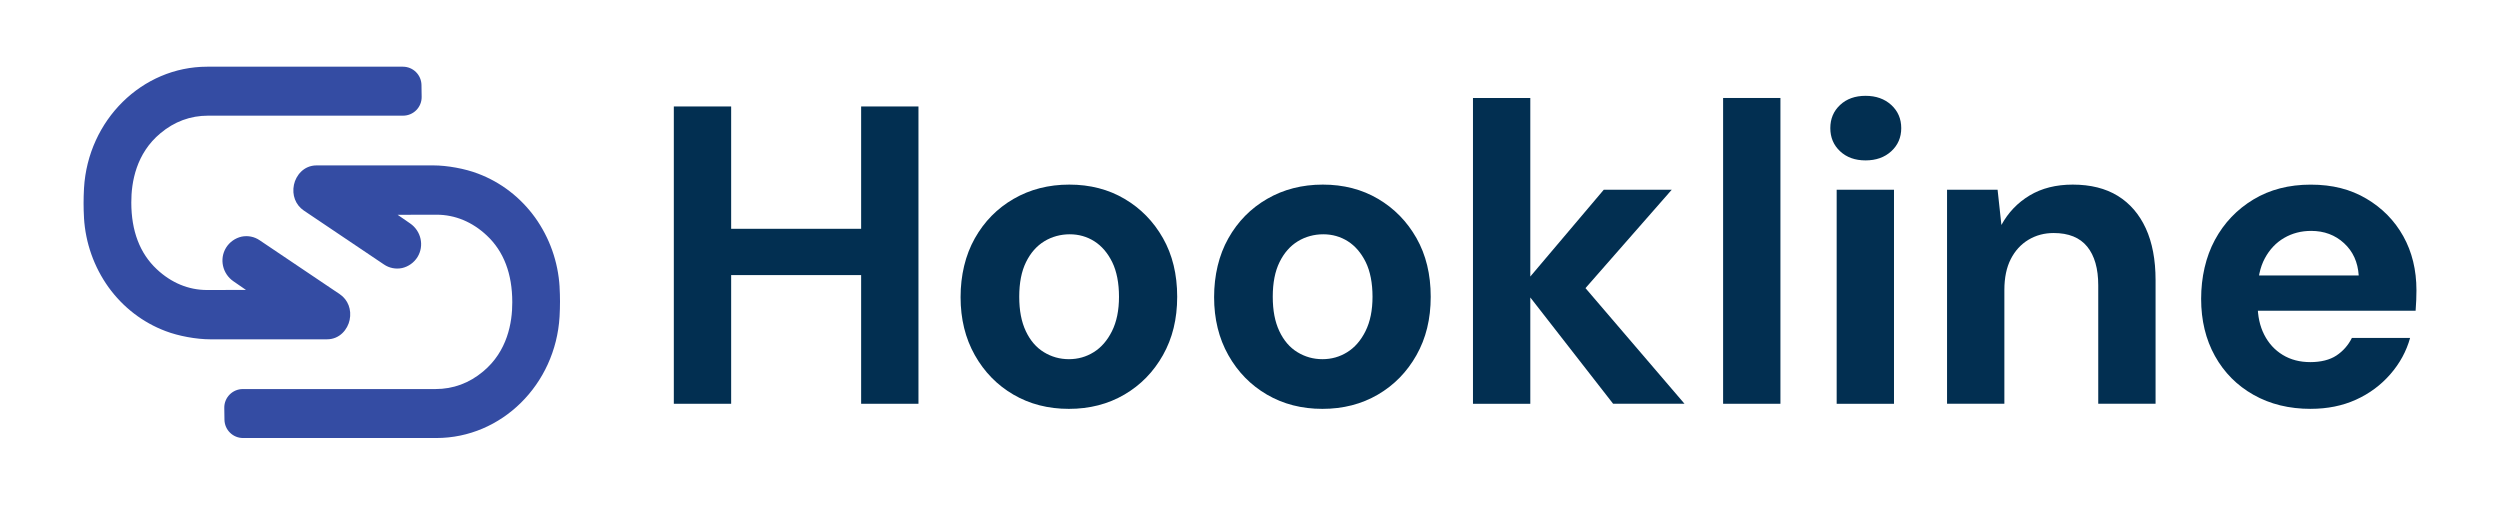
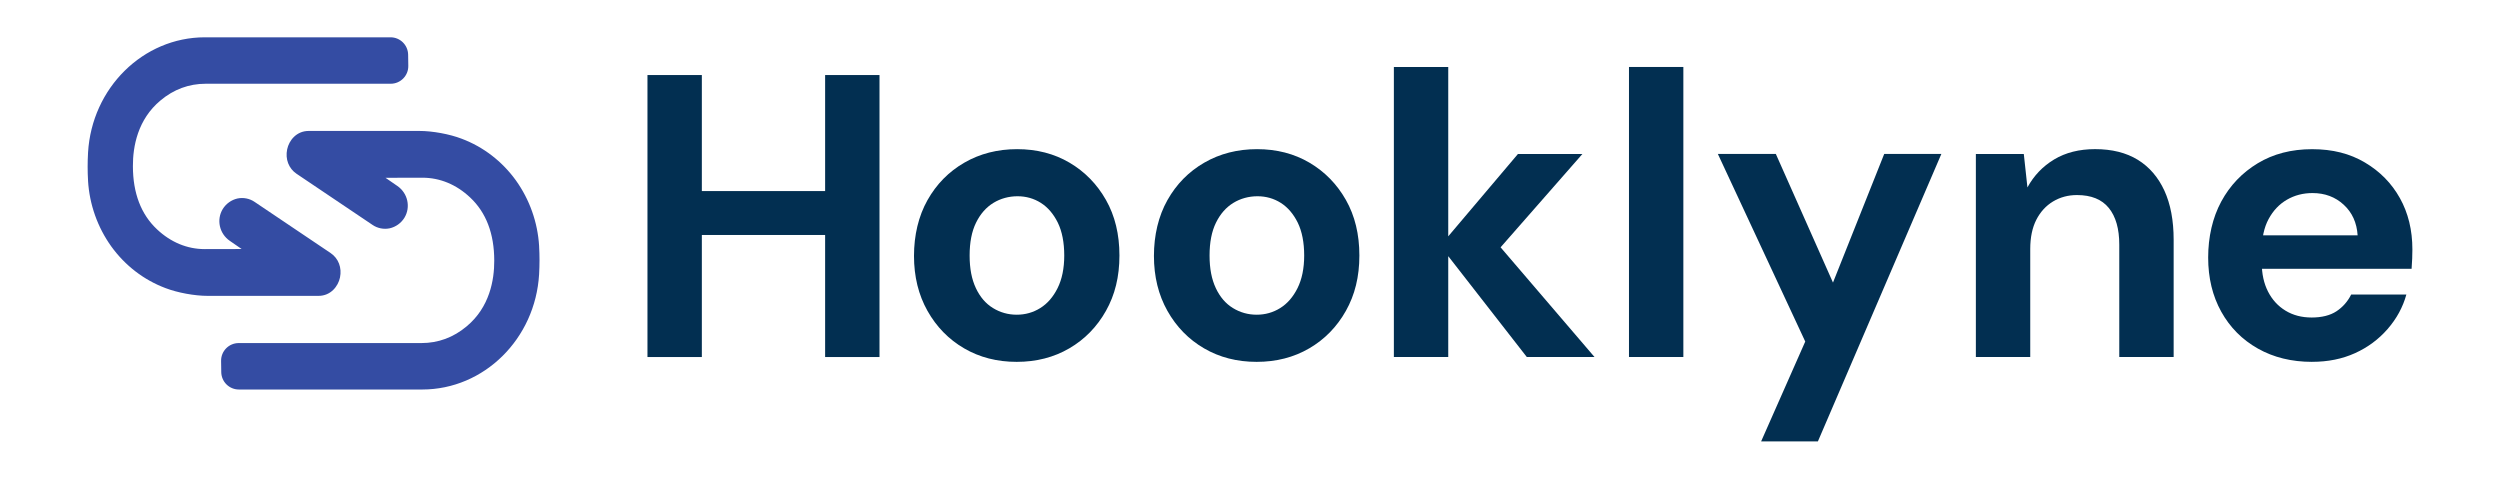
- <svg xmlns="http://www.w3.org/2000/svg" id="Layer_1" data-name="Layer 1" viewBox="0 0 869.55 175.55">
+ <svg xmlns="http://www.w3.org/2000/svg" id="Layer_1" data-name="Layer 1" viewBox="0 0 916.8 175.55">
  <defs>
    <style>
      .cls-1 {
        fill: #022f51;
      }

      .cls-2 {
        fill: #344ca3;
      }
    </style>
  </defs>
  <g>
-     <path class="cls-2" d="M29.21,75.75c.52,8.76,3.49,17.11,8.54,24.16,5.07,7.01,11.94,12.28,19.87,15.26,4.46,1.71,10.68,2.85,15.49,2.85h40.63c4.46,0,7.2-3.5,7.87-6.73.75-3.58-.55-7.01-3.42-8.96l-27.89-18.77c-1.83-1.25-4.11-1.7-6.28-1.25-2.21.5-4.18,1.89-5.4,3.86-2.39,3.91-1.25,9.04,2.58,11.67l4.35,3-13.57.03c-6.39,0-12.43-2.5-17.47-7.25-5.86-5.49-8.84-13.28-8.84-23.17-.03-7.14,1.71-17.1,10.13-24.1,4.84-4.06,10.41-6.12,16.58-6.12h67.82c3.61,0,6.52-2.96,6.46-6.56l-.06-4.11c-.06-3.53-2.93-6.36-6.46-6.36h-68.09c-22.63.01-41.44,18.57-42.83,42.24-.1,1.84-.15,3.5-.15,5.24s.05,3.38.15,5.08Z" />
-     <path class="cls-2" d="M194.64,99.8c-.52-8.76-3.49-17.11-8.54-24.16-5.07-7.01-11.94-12.28-19.87-15.26-4.46-1.71-10.68-2.85-15.49-2.85h-40.63c-4.46,0-7.2,3.5-7.87,6.73-.75,3.58.55,7.01,3.42,8.96l27.89,18.77c1.83,1.25,4.11,1.7,6.28,1.25,2.21-.5,4.18-1.89,5.4-3.86,2.39-3.91,1.25-9.04-2.58-11.67l-4.35-3,13.57-.03c6.39,0,12.43,2.5,17.47,7.25,5.86,5.49,8.84,13.28,8.84,23.17.03,7.14-1.71,17.1-10.13,24.1-4.84,4.06-10.41,6.12-16.58,6.12h-67c-3.61,0-6.52,2.96-6.46,6.56l.06,4.11c.06,3.53,2.93,6.36,6.46,6.36h67.27c22.63-.01,41.44-18.57,42.83-42.24.1-1.84.15-3.5.15-5.24s-.05-3.38-.15-5.08Z" />
+     <path class="cls-2" d="M32.28,66.23c.52,8.76,3.49,17.11,8.54,24.16,5.07,7.01,11.94,12.28,19.87,15.26,4.46,1.71,10.68,2.85,15.49,2.85h40.63c4.46,0,7.2-3.5,7.87-6.73.75-3.58-.55-7.01-3.42-8.96l-27.89-18.77c-1.83-1.25-4.11-1.7-6.28-1.25-2.21.5-4.18,1.89-5.4,3.86-2.39,3.91-1.25,9.04,2.58,11.67l4.35,3-13.57.03c-6.39,0-12.43-2.5-17.47-7.25-5.86-5.49-8.84-13.28-8.84-23.17-.03-7.14,1.71-17.1,10.13-24.1,4.84-4.06,10.41-6.12,16.58-6.12h67.82c3.61,0,6.52-2.96,6.46-6.56l-.06-4.11c-.06-3.53-2.93-6.36-6.46-6.36h-68.09c-22.63.01-41.44,18.57-42.83,42.24-.1,1.84-.15,3.5-.15,5.24s.05,3.38.15,5.08Z" />
+     <path class="cls-2" d="M197.71,90.29c-.52-8.76-3.49-17.11-8.54-24.16-5.07-7.01-11.94-12.28-19.87-15.26-4.46-1.71-10.68-2.85-15.49-2.85h-40.63c-4.46,0-7.2,3.5-7.87,6.73-.75,3.58.55,7.01,3.42,8.96l27.89,18.77c1.83,1.25,4.11,1.7,6.28,1.25,2.21-.5,4.18-1.89,5.4-3.86,2.39-3.91,1.25-9.04-2.58-11.67l-4.35-3,13.57-.03c6.39,0,12.43,2.5,17.47,7.25,5.86,5.49,8.84,13.28,8.84,23.17.03,7.14-1.71,17.1-10.13,24.1-4.84,4.06-10.41,6.12-16.58,6.12h-67c-3.61,0-6.52,2.96-6.46,6.56l.06,4.11c.06,3.53,2.93,6.36,6.46,6.36h67.27c22.63-.01,41.44-18.57,42.83-42.24.1-1.84.15-3.5.15-5.24s-.05-3.38-.15-5.08Z" />
  </g>
-   <g>
-     <path class="cls-1" d="M234.37,140.44V37.03h19.94v103.41h-19.94ZM251.66,95.68v-16.1h51.26v16.1h-51.26ZM299.52,140.44V37.03h19.94v103.41h-19.94Z" />
-     <path class="cls-1" d="M371.78,142.21c-7.19,0-13.62-1.65-19.28-4.95-5.66-3.3-10.14-7.88-13.44-13.74-3.3-5.86-4.95-12.58-4.95-20.16s1.65-14.6,4.95-20.46c3.3-5.86,7.8-10.44,13.52-13.74,5.71-3.3,12.16-4.95,19.35-4.95s13.59,1.65,19.2,4.95c5.61,3.3,10.07,7.85,13.37,13.66,3.3,5.81,4.95,12.61,4.95,20.39s-1.65,14.45-4.95,20.31c-3.3,5.86-7.78,10.44-13.44,13.74-5.66,3.3-12.09,4.95-19.28,4.95ZM371.78,124.93c3.15,0,6.03-.81,8.64-2.44,2.61-1.62,4.73-4.06,6.35-7.31s2.44-7.24,2.44-11.97-.79-8.84-2.36-12.04c-1.58-3.2-3.65-5.61-6.2-7.24-2.56-1.62-5.42-2.44-8.57-2.44s-6.2.81-8.86,2.44-4.78,4.04-6.35,7.24c-1.58,3.2-2.36,7.22-2.36,12.04s.76,8.72,2.29,11.97c1.53,3.25,3.62,5.69,6.28,7.31,2.66,1.63,5.56,2.44,8.72,2.44Z" />
-     <path class="cls-1" d="M459.96,142.21c-7.19,0-13.62-1.65-19.28-4.95-5.66-3.3-10.14-7.88-13.44-13.74-3.3-5.86-4.95-12.58-4.95-20.16s1.65-14.6,4.95-20.46c3.3-5.86,7.8-10.44,13.52-13.74,5.71-3.3,12.16-4.95,19.35-4.95s13.59,1.65,19.2,4.95c5.61,3.3,10.07,7.85,13.37,13.66,3.3,5.81,4.95,12.61,4.95,20.39s-1.65,14.45-4.95,20.31c-3.3,5.86-7.78,10.44-13.44,13.74-5.66,3.3-12.09,4.95-19.28,4.95ZM459.96,124.93c3.15,0,6.03-.81,8.64-2.44,2.61-1.62,4.73-4.06,6.35-7.31s2.44-7.24,2.44-11.97-.79-8.84-2.36-12.04c-1.58-3.2-3.65-5.61-6.2-7.24-2.56-1.62-5.42-2.44-8.57-2.44s-6.2.81-8.86,2.44-4.78,4.04-6.35,7.24c-1.58,3.2-2.36,7.22-2.36,12.04s.76,8.72,2.29,11.97c1.53,3.25,3.62,5.69,6.28,7.31,2.66,1.63,5.56,2.44,8.72,2.44Z" />
-     <path class="cls-1" d="M512.33,140.44V34.08h19.94v106.36h-19.94ZM561.08,140.44l-31.76-40.77,28.51-33.68h23.64l-36.78,41.95-.15-15.81,41.36,48.3h-24.82Z" />
-     <path class="cls-1" d="M599.33,140.44V34.08h19.94v106.36h-19.94Z" />
-     <path class="cls-1" d="M648.88,55.79c-3.64,0-6.6-1.06-8.86-3.18-2.27-2.12-3.4-4.8-3.4-8.05s1.13-5.93,3.4-8.05c2.26-2.12,5.22-3.18,8.86-3.18s6.62,1.06,8.94,3.18c2.31,2.12,3.47,4.8,3.47,8.05s-1.16,5.93-3.47,8.05c-2.31,2.12-5.3,3.18-8.94,3.18ZM638.83,140.44v-74.45h19.94v74.45h-19.94Z" />
-     <path class="cls-1" d="M677.22,140.44v-74.45h17.58l1.33,12.26c2.36-4.33,5.64-7.76,9.82-10.27,4.19-2.51,9.18-3.77,14.99-3.77,6.2,0,11.42,1.31,15.66,3.91,4.23,2.61,7.48,6.38,9.75,11.3,2.26,4.93,3.4,10.93,3.4,18.02v42.99h-19.94v-41.21c0-5.81-1.28-10.29-3.84-13.44-2.56-3.15-6.45-4.73-11.67-4.73-3.25,0-6.18.79-8.79,2.36-2.61,1.58-4.65,3.82-6.13,6.72-1.48,2.91-2.22,6.48-2.22,10.71v39.59h-19.94Z" />
-     <path class="cls-1" d="M803.71,142.21c-7.49,0-14.11-1.62-19.87-4.87s-10.24-7.76-13.44-13.52c-3.2-5.76-4.8-12.38-4.8-19.87s1.6-14.62,4.8-20.53c3.2-5.91,7.66-10.58,13.37-14.03,5.71-3.45,12.36-5.17,19.94-5.17s13.84,1.62,19.35,4.87c5.51,3.25,9.8,7.61,12.85,13.07,3.05,5.47,4.58,11.74,4.58,18.83,0,.99-.03,2.09-.07,3.32-.05,1.23-.12,2.49-.22,3.77h-60.27v-12.26h40.48c-.3-4.63-1.99-8.37-5.1-11.23-3.1-2.86-6.92-4.28-11.45-4.28-3.45,0-6.57.81-9.38,2.44-2.81,1.63-5.05,3.99-6.72,7.09-1.68,3.1-2.51,7.02-2.51,11.74v4.28c0,4.04.76,7.56,2.29,10.56,1.53,3.01,3.67,5.34,6.43,7.02,2.76,1.68,5.96,2.51,9.6,2.51s6.77-.76,9.08-2.29c2.31-1.53,4.11-3.57,5.39-6.13h20.24c-1.28,4.63-3.57,8.84-6.87,12.63-3.3,3.79-7.29,6.75-11.96,8.86-4.68,2.12-9.92,3.18-15.73,3.18Z" />
-   </g>
+   <path class="cls-1" d="M237.44,130.92V27.52h19.94v103.41h-19.94ZM254.73,86.17v-16.1h51.26v16.1h-51.26ZM302.59,130.92V27.52h19.94v103.41h-19.94Z" />
+   <path class="cls-1" d="M372.85,132.7c-7.19,0-13.62-1.65-19.28-4.95-5.66-3.3-10.14-7.88-13.44-13.74-3.3-5.86-4.95-12.58-4.95-20.16s1.65-14.6,4.95-20.46c3.3-5.86,7.8-10.44,13.52-13.74,5.71-3.3,12.16-4.95,19.35-4.95s13.59,1.65,19.2,4.95c5.61,3.3,10.07,7.85,13.37,13.66,3.3,5.81,4.95,12.61,4.95,20.39s-1.65,14.45-4.95,20.31c-3.3,5.86-7.78,10.44-13.44,13.74-5.66,3.3-12.09,4.95-19.28,4.95ZM372.85,115.41c3.15,0,6.03-.81,8.64-2.44,2.61-1.62,4.73-4.06,6.35-7.31s2.44-7.24,2.44-11.97-.79-8.84-2.36-12.04c-1.58-3.2-3.65-5.61-6.2-7.24-2.56-1.62-5.42-2.44-8.57-2.44s-6.2.81-8.86,2.44-4.78,4.04-6.35,7.24c-1.58,3.2-2.36,7.22-2.36,12.04s.76,8.72,2.29,11.97c1.53,3.25,3.62,5.69,6.28,7.31,2.66,1.63,5.56,2.44,8.72,2.44Z" />
+   <path class="cls-1" d="M460.84,132.7c-7.19,0-13.62-1.65-19.28-4.95-5.66-3.3-10.14-7.88-13.44-13.74-3.3-5.86-4.95-12.58-4.95-20.16s1.65-14.6,4.95-20.46c3.3-5.86,7.8-10.44,13.52-13.74,5.71-3.3,12.16-4.95,19.35-4.95s13.59,1.65,19.2,4.95c5.61,3.3,10.07,7.85,13.37,13.66,3.3,5.81,4.95,12.61,4.95,20.39s-1.65,14.45-4.95,20.31c-3.3,5.86-7.78,10.44-13.44,13.74-5.66,3.3-12.09,4.95-19.28,4.95ZM460.84,115.41c3.15,0,6.03-.81,8.64-2.44,2.61-1.62,4.73-4.06,6.35-7.31s2.44-7.24,2.44-11.97-.79-8.84-2.36-12.04c-1.58-3.2-3.65-5.61-6.2-7.24-2.56-1.62-5.42-2.44-8.57-2.44s-6.2.81-8.86,2.44-4.78,4.04-6.35,7.24c-1.58,3.2-2.36,7.22-2.36,12.04s.76,8.72,2.29,11.97c1.53,3.25,3.62,5.69,6.28,7.31,2.66,1.63,5.56,2.44,8.72,2.44Z" />
+   <path class="cls-1" d="M511.16,130.92V24.56h19.94v106.36h-19.94ZM559.91,130.92l-31.76-40.77,28.51-33.68h23.64l-36.78,41.95-.15-15.81,41.36,48.3h-24.82Z" />
+   <path class="cls-1" d="M597.38,130.92V24.56h19.94v106.36h-19.94Z" />
+   <path class="cls-1" d="M724.59,130.92V56.47h17.58l1.33,12.26c2.36-4.33,5.64-7.76,9.82-10.27,4.19-2.51,9.18-3.77,14.99-3.77,6.2,0,11.42,1.31,15.66,3.91,4.23,2.61,7.48,6.38,9.75,11.3,2.26,4.93,3.4,10.93,3.4,18.02v42.99h-19.94v-41.21c0-5.81-1.28-10.29-3.84-13.44-2.56-3.15-6.45-4.73-11.67-4.73-3.25,0-6.18.79-8.79,2.36-2.61,1.58-4.65,3.82-6.13,6.72-1.48,2.91-2.22,6.48-2.22,10.71v39.59h-19.94Z" />
+   <path class="cls-1" d="M847.89,132.7c-7.49,0-14.11-1.62-19.87-4.87s-10.24-7.76-13.44-13.52c-3.2-5.76-4.8-12.38-4.8-19.87s1.6-14.62,4.8-20.53c3.2-5.91,7.66-10.58,13.37-14.03,5.71-3.45,12.36-5.17,19.94-5.17s13.84,1.62,19.35,4.87c5.51,3.25,9.8,7.61,12.85,13.07,3.05,5.47,4.58,11.74,4.58,18.83,0,.99-.03,2.09-.07,3.32-.05,1.23-.12,2.49-.22,3.77h-60.27v-12.26h40.48c-.3-4.63-1.99-8.37-5.1-11.23-3.1-2.86-6.92-4.28-11.45-4.28-3.45,0-6.57.81-9.38,2.44-2.81,1.63-5.05,3.99-6.72,7.09-1.68,3.1-2.51,7.02-2.51,11.74v4.28c0,4.04.76,7.56,2.29,10.56,1.53,3.01,3.67,5.34,6.43,7.02,2.76,1.68,5.96,2.51,9.6,2.51s6.77-.76,9.08-2.29c2.31-1.53,4.11-3.57,5.39-6.13h20.24c-1.28,4.63-3.57,8.84-6.87,12.63-3.3,3.79-7.29,6.75-11.96,8.86-4.68,2.12-9.92,3.18-15.73,3.18Z" />
+   <polygon class="cls-1" points="711.94 56.45 666.66 161.87 645.84 161.87 662.02 125.25 629.97 56.45 651.23 56.45 672.19 103.63 690.98 56.45 711.94 56.45" />
</svg>
